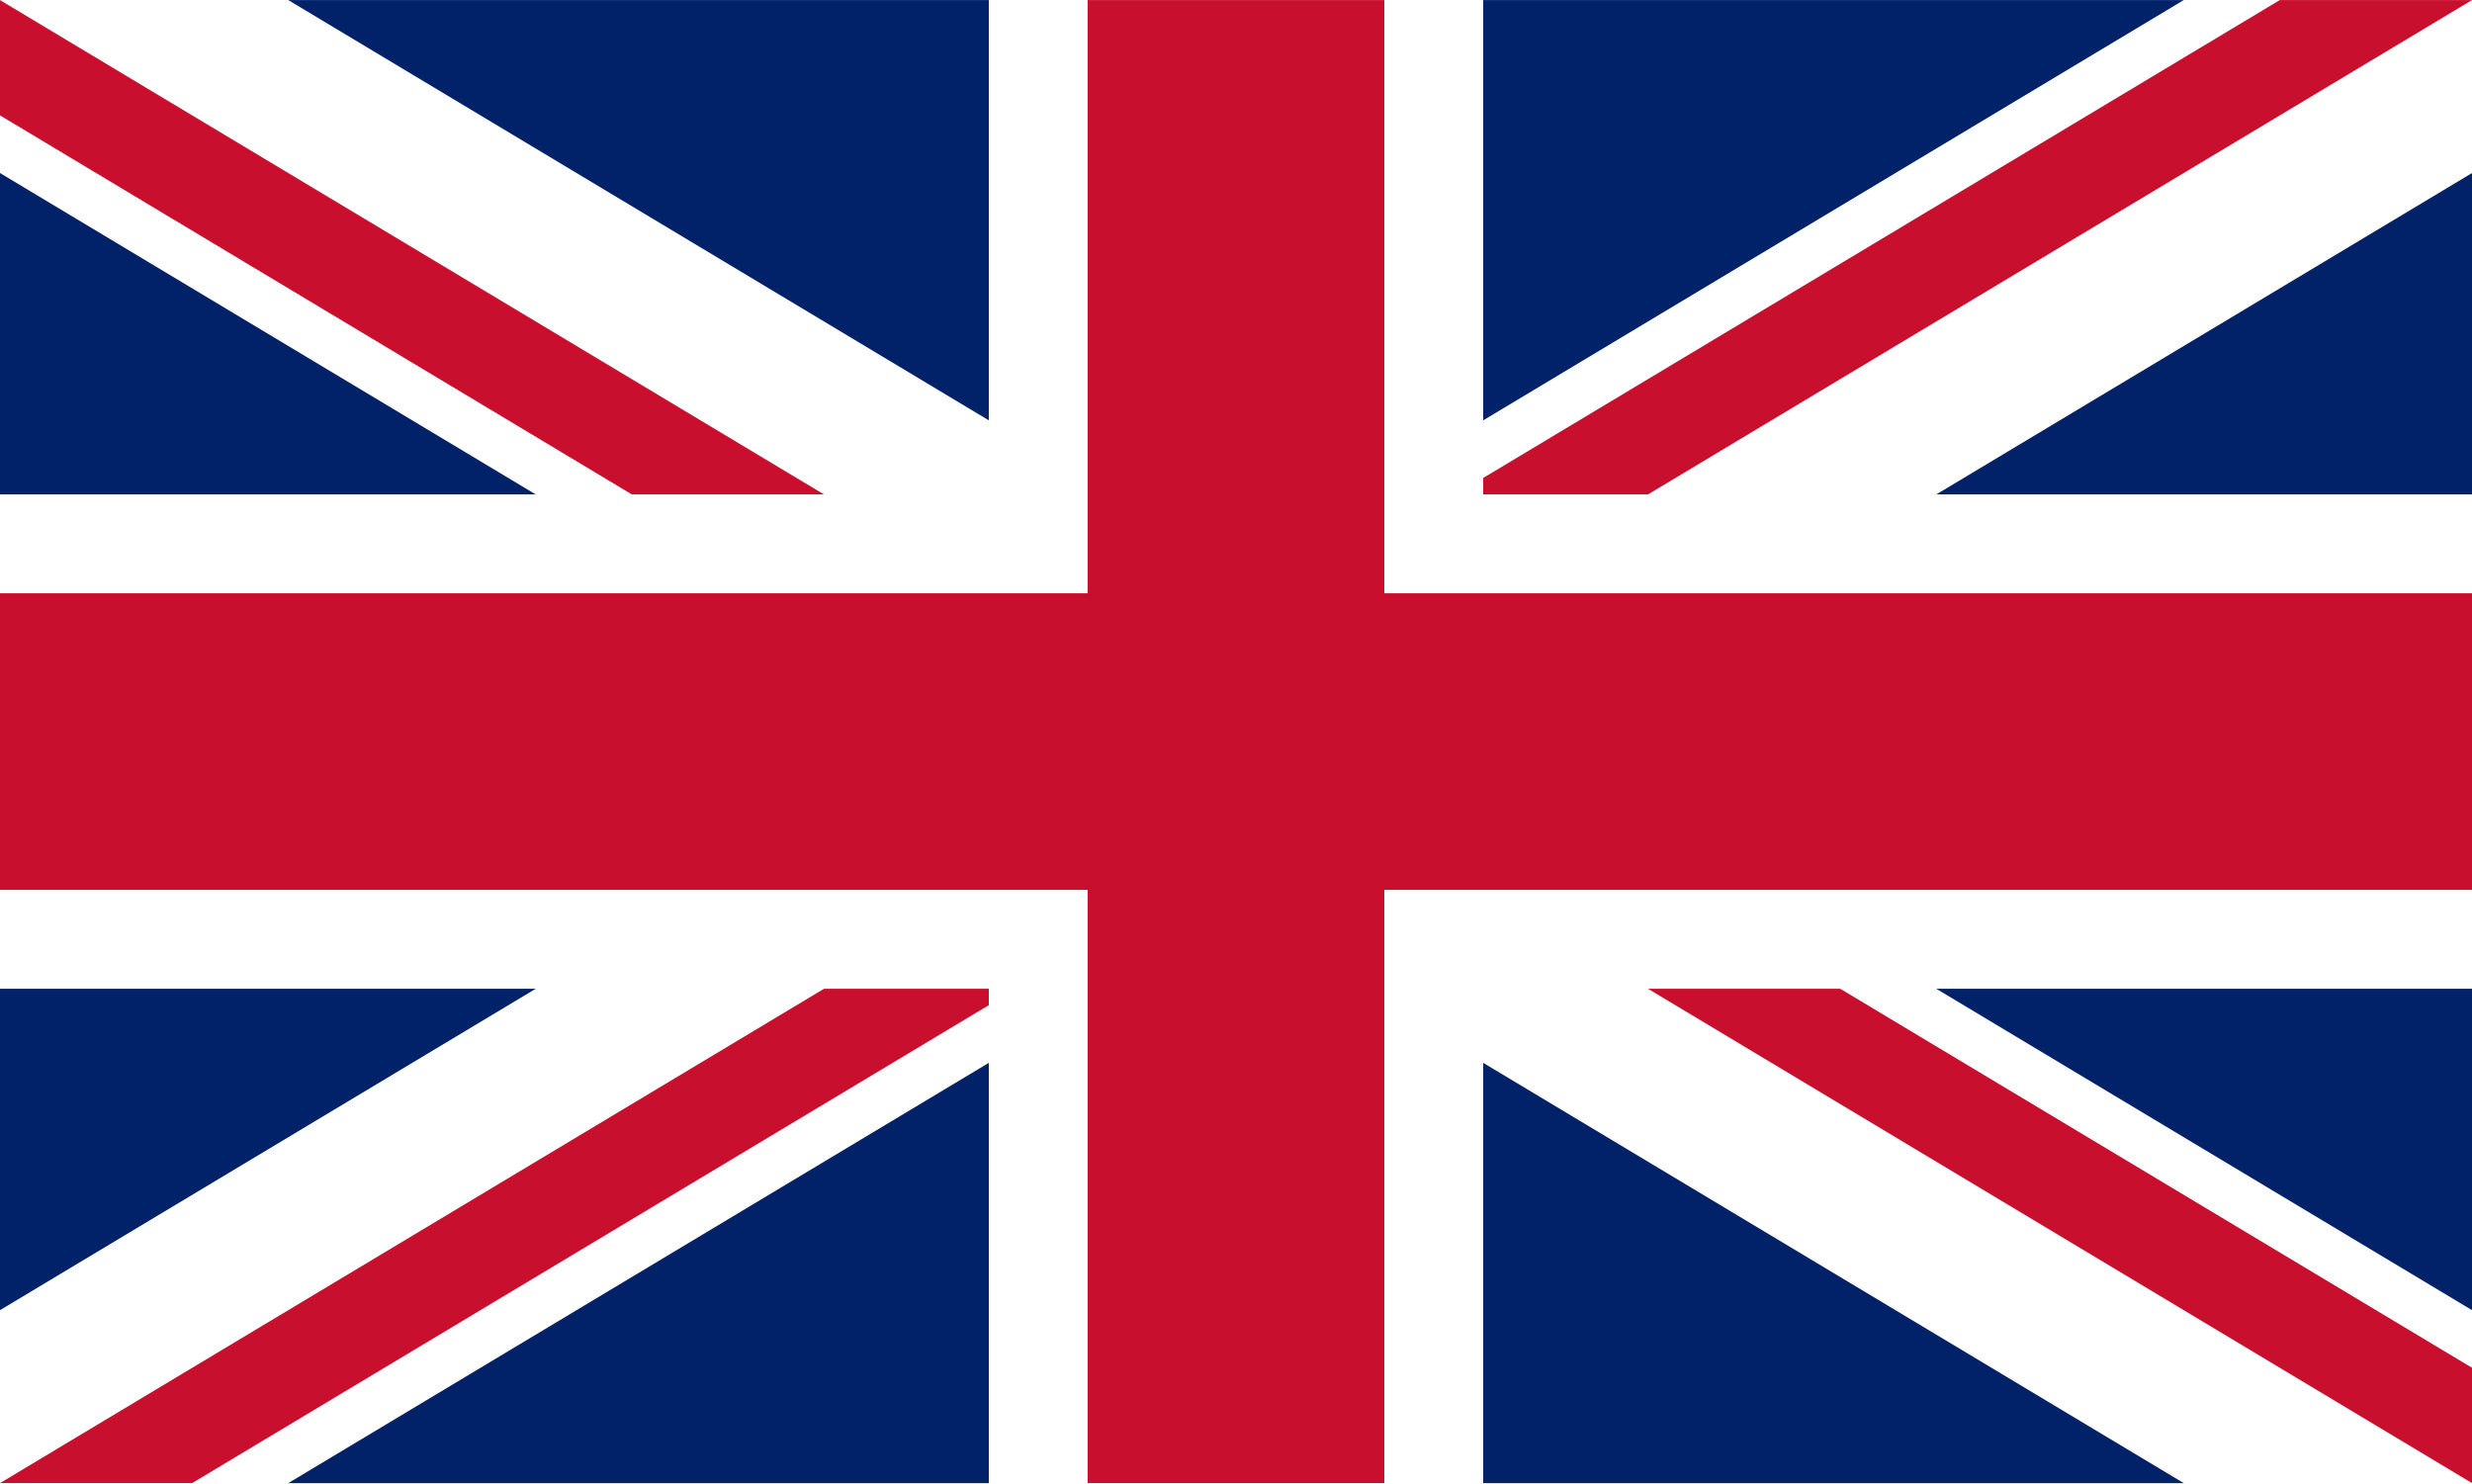
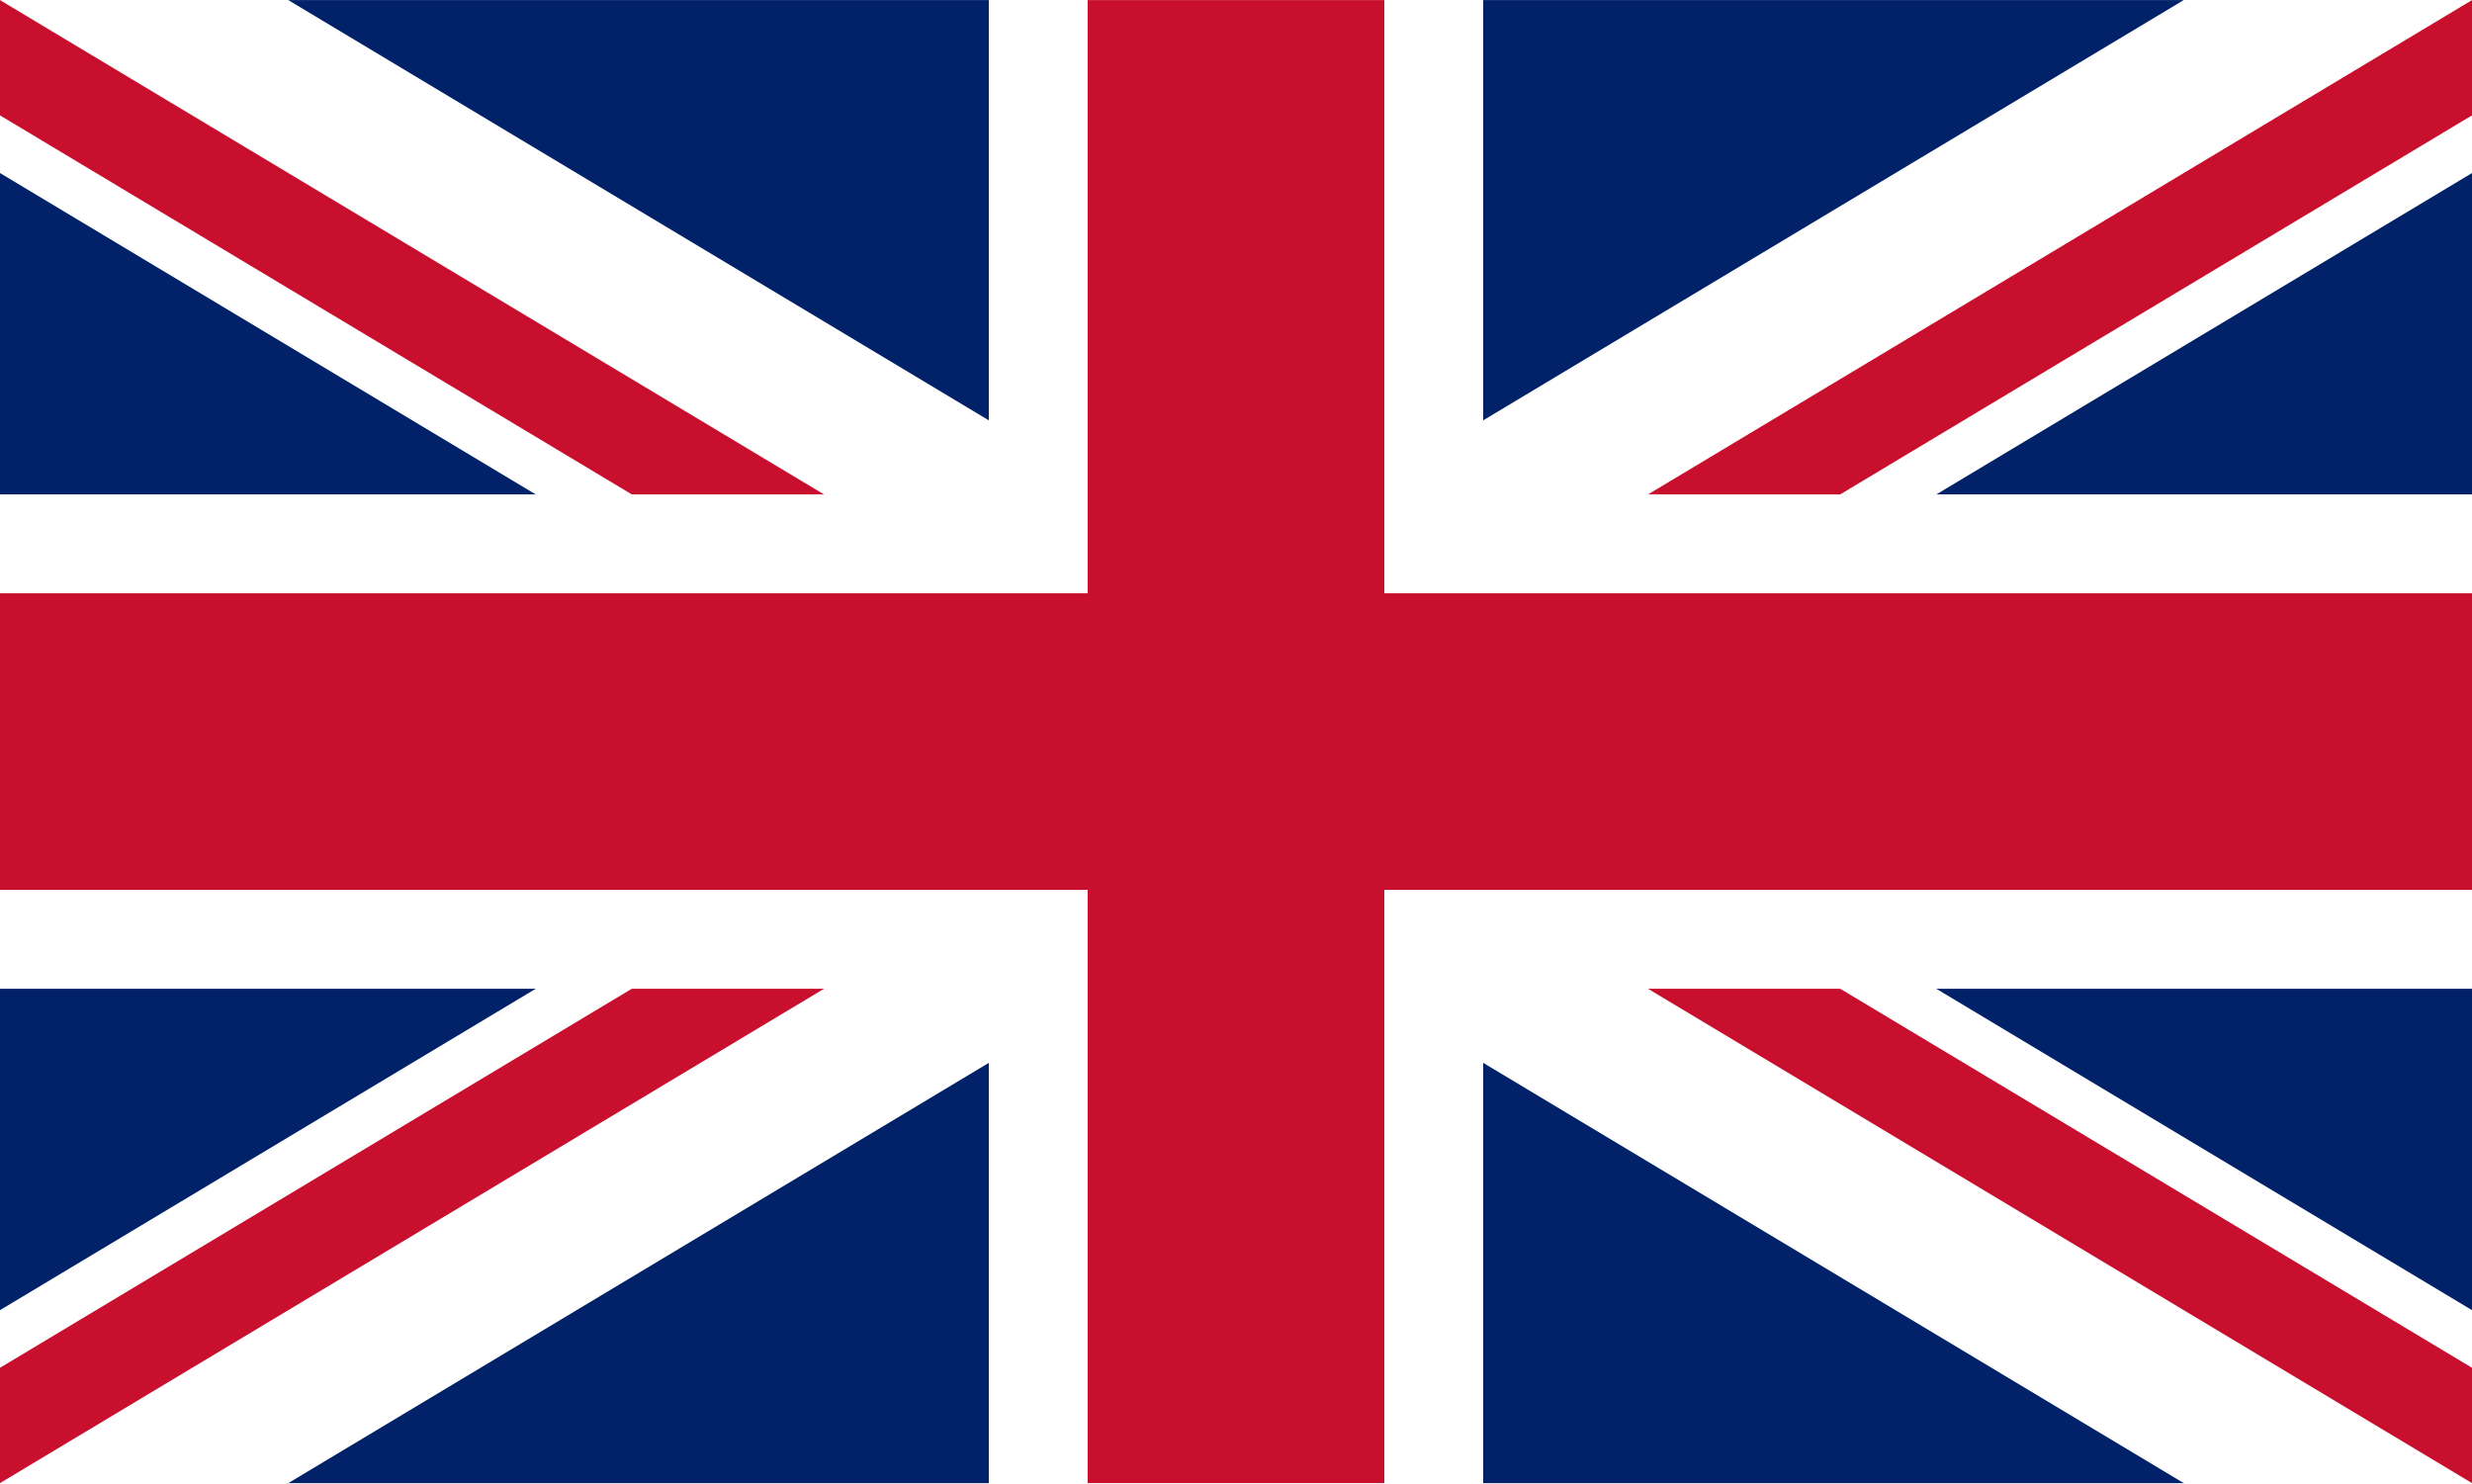
<svg xmlns="http://www.w3.org/2000/svg" viewBox="0 0 50 30" width="33.33" height="20">
  <clipPath id="t">
-     <path d="M25,15h25v15zv15h-25zh-25v-15zv-15h25z" />
+     <path d="M0,0 L25,15 L0,30 Z M50,0 L25,15 L50,30 Z" />
  </clipPath>
  <path d="M0,0v30h50v-30z" fill="#012169" />
  <path d="M0,0 50,30M50,0 0,30" stroke="#fff" stroke-width="6" />
  <path d="M0,0 50,30M50,0 0,30" clip-path="url(#t)" stroke="#C8102E" stroke-width="4" />
  <path d="M-1 11h22v-12h8v12h22v8h-22v12h-8v-12h-22z" fill="#C8102E" stroke="#FFF" stroke-width="2" />
</svg>
